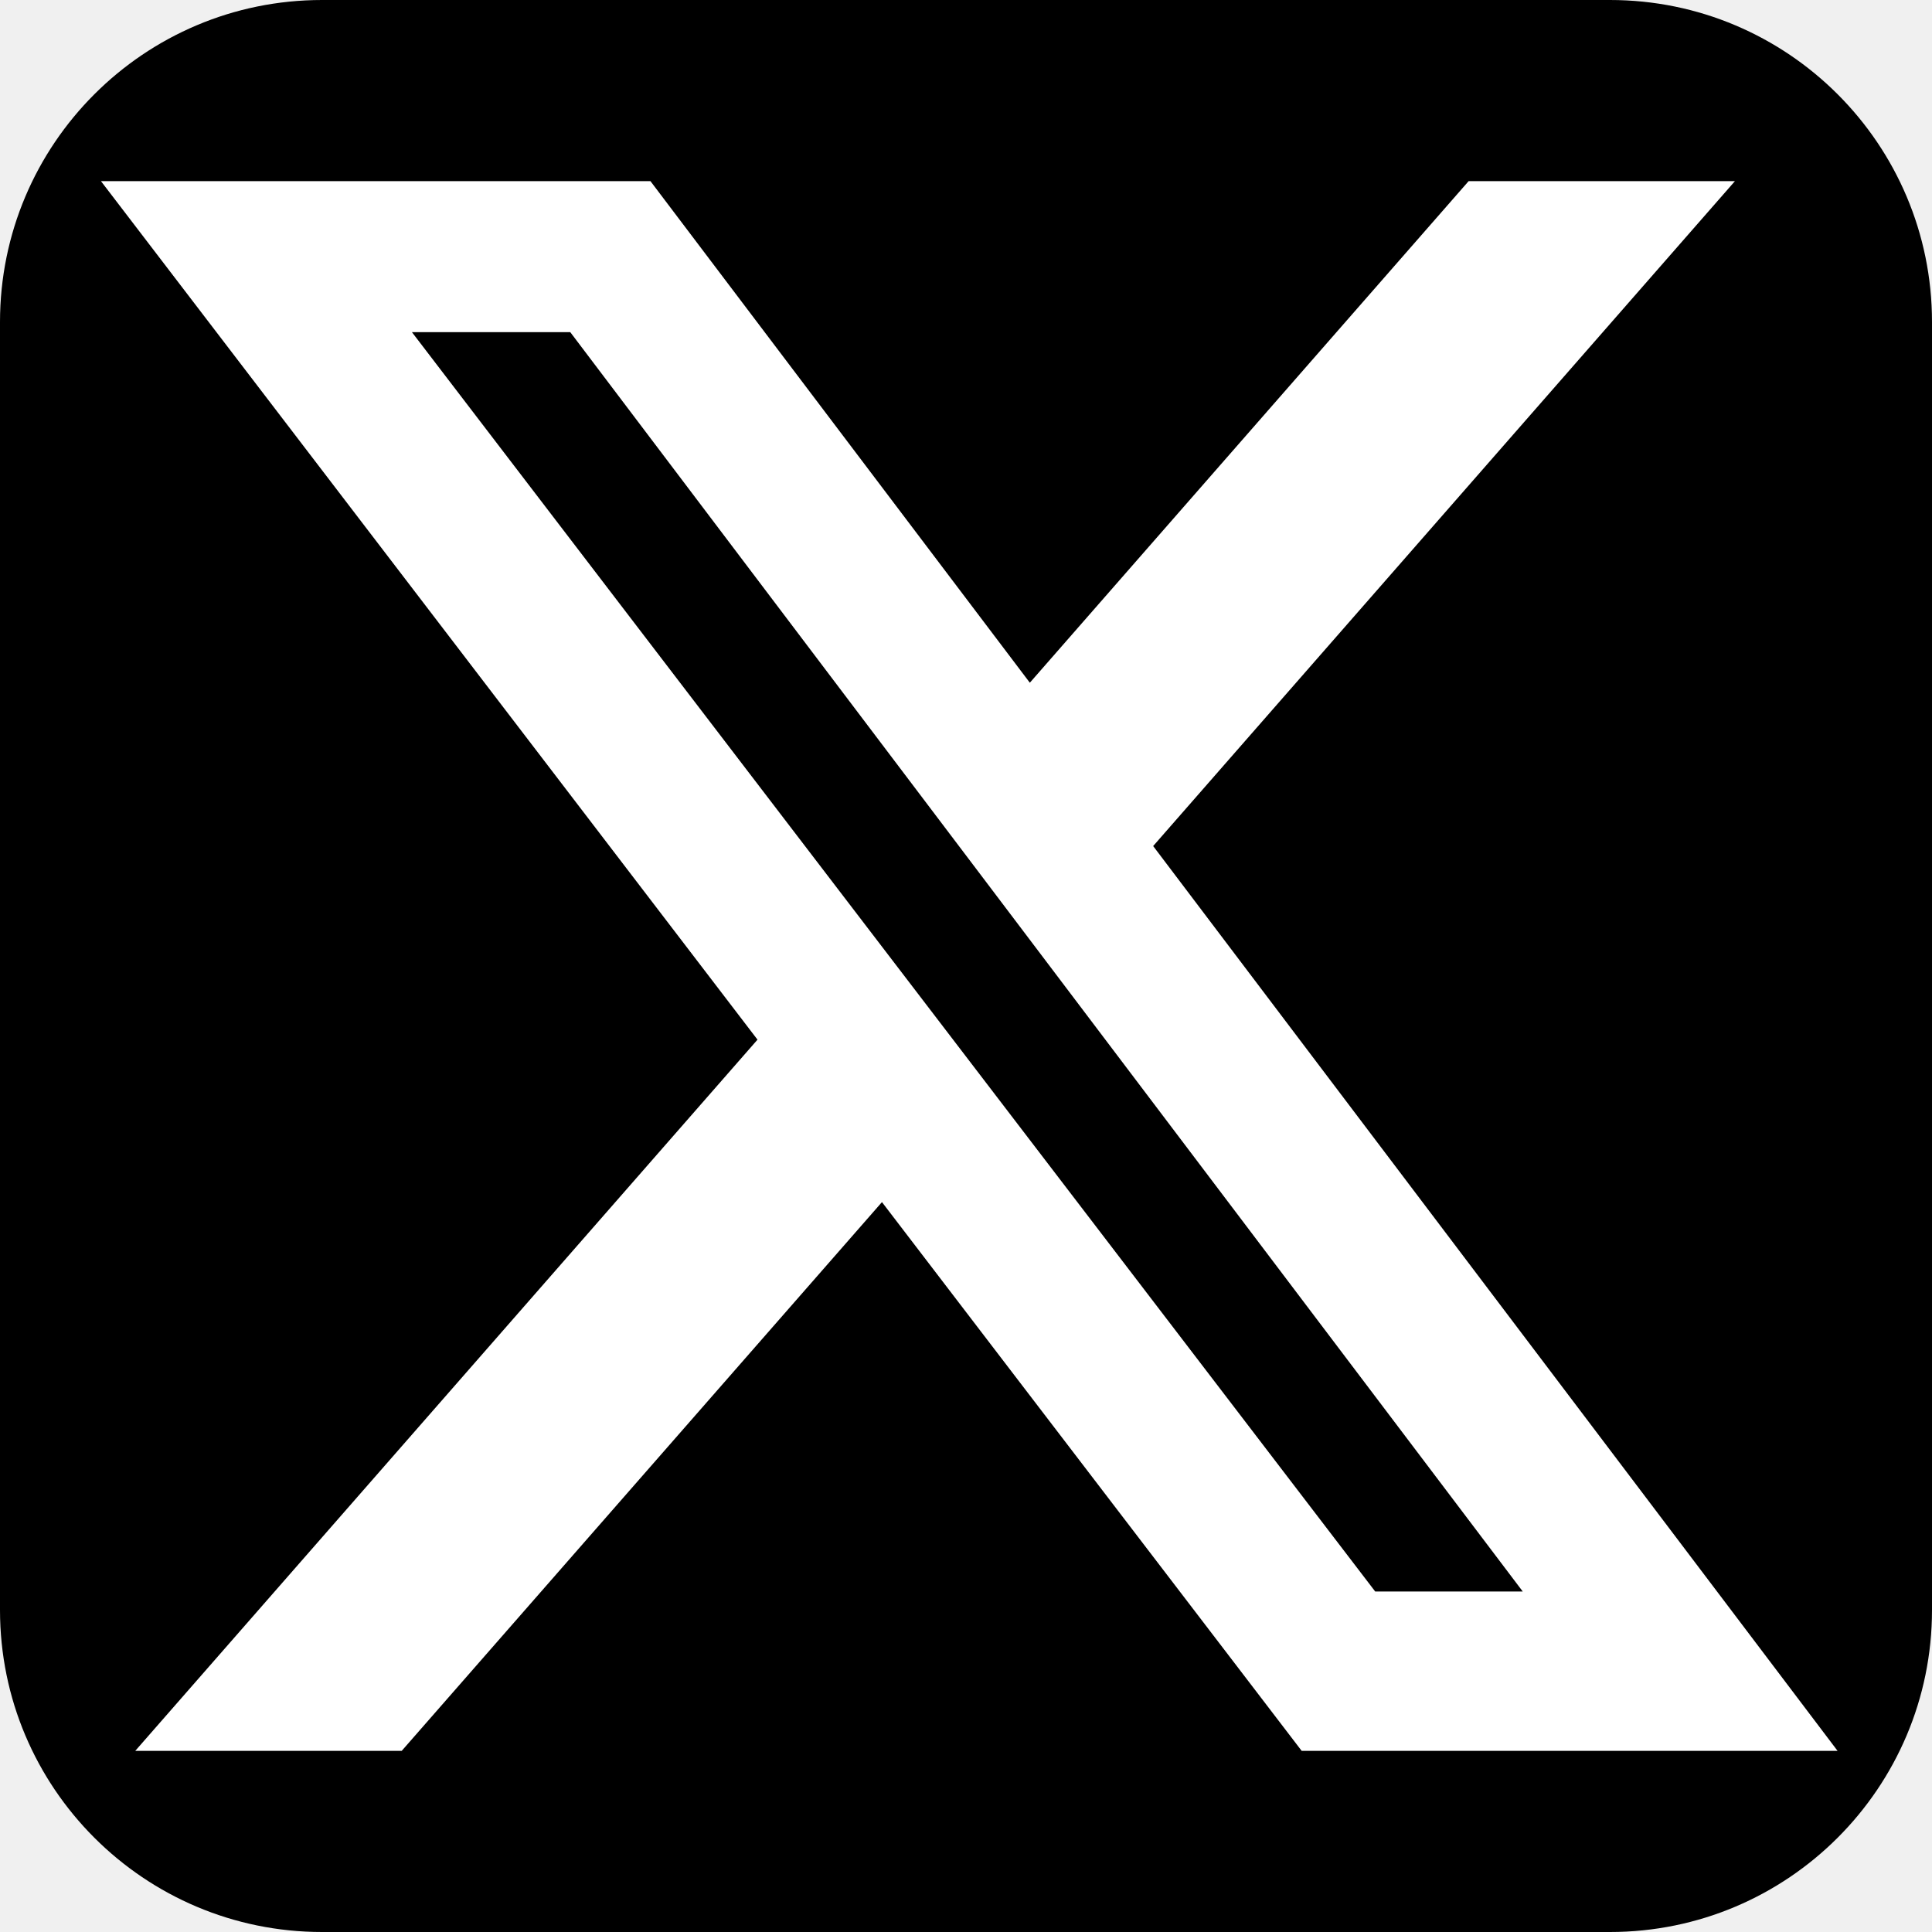
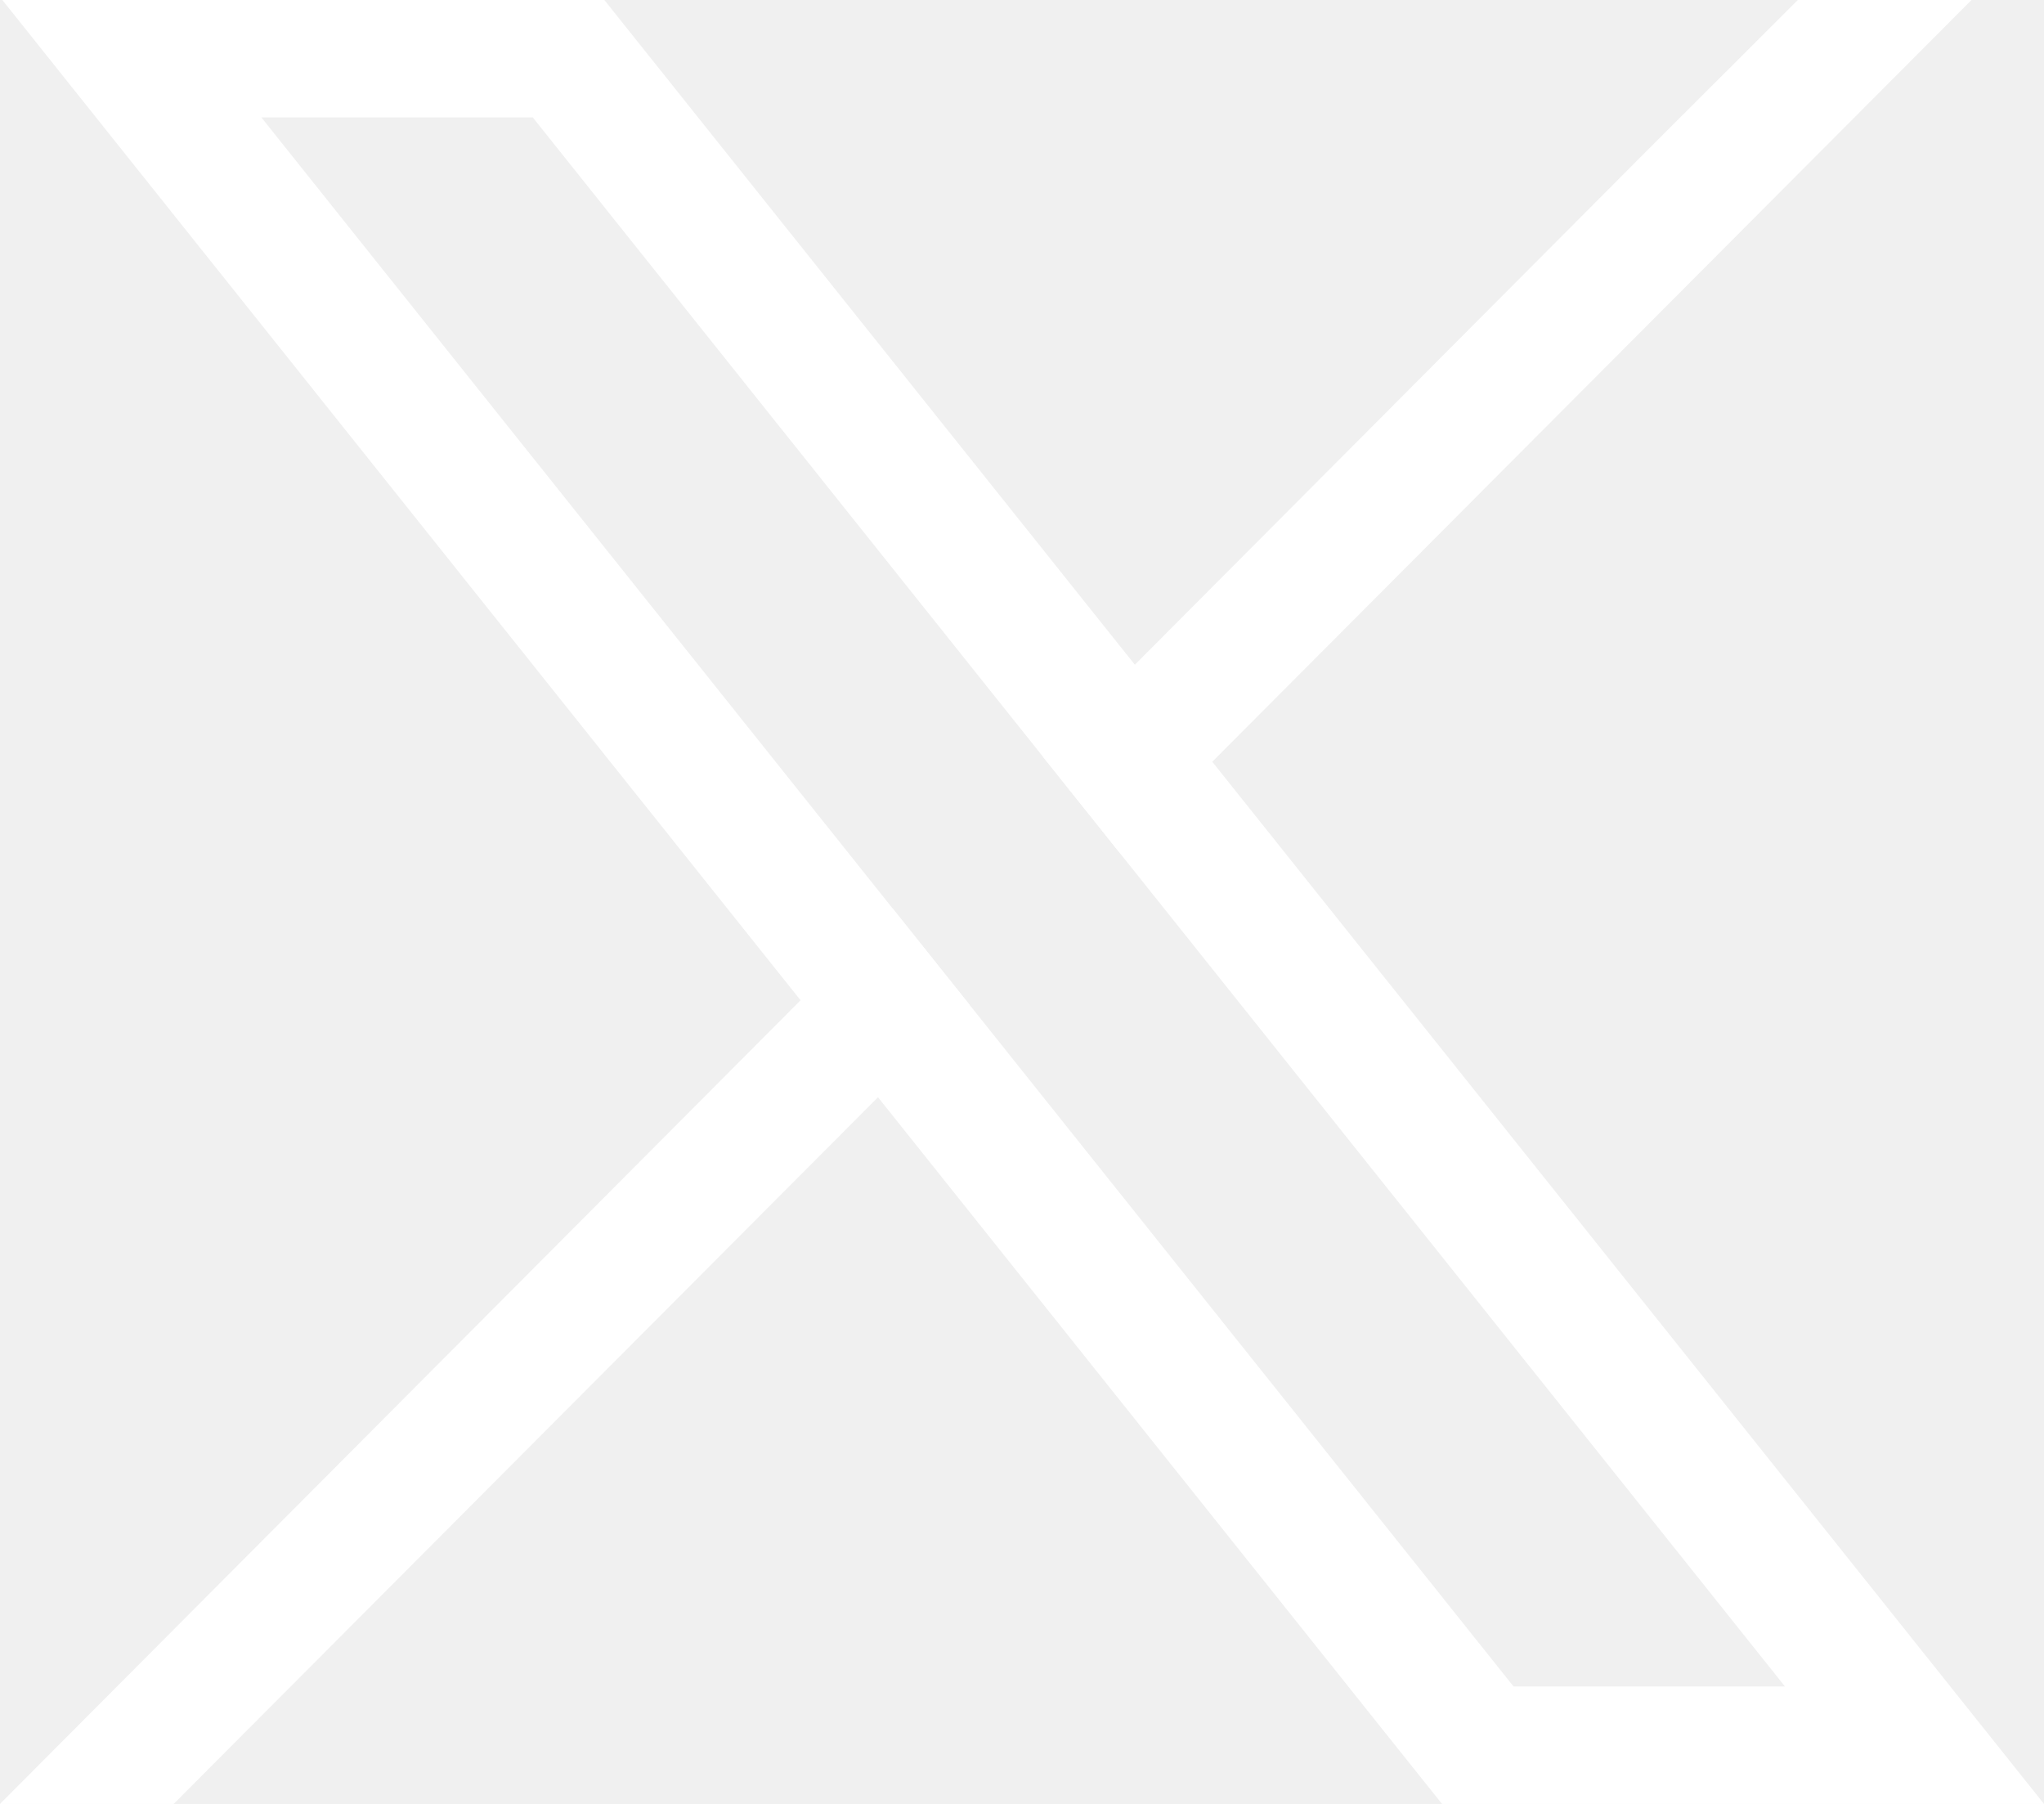
- <svg xmlns="http://www.w3.org/2000/svg" width="24" height="24" viewBox="0 0 24 24" fill="none">
-   <rect width="24" height="24" rx="4" fill="#000000" />
-   <path d="M18.244 2.25h3.308l-7.227 8.26 8.502 11.24H16.17l-5.214-6.817L4.99 21.75H1.68l7.73-8.835L1.254 2.25H8.08l4.713 6.231zm-1.161 17.52h1.833L7.084 4.126H5.117z" fill="white" />
+ <svg xmlns="http://www.w3.org/2000/svg" width="102" height="90" viewBox="0 0 102 90" fill="none">
+   <g clip-path="url(#clip0_4335_1464)">
+     <path d="M94.674 80.819L60.496 38.006L56.632 33.164L32.184 2.538L30.159 0H0.117L7.444 9.181L39.95 49.906L43.814 54.743L69.933 87.465L71.959 90.001H102L94.674 80.82V80.819ZM75.529 84.141L48.394 50.146L44.531 45.307L13.043 5.859H26.587L52.051 37.761L55.915 42.6L89.073 84.14H75.529V84.141Z" fill="white" />
+     <path d="M44.531 45.307L48.395 50.146L43.814 54.743L8.667 90.001H0L39.95 49.906L44.531 45.307Z" fill="white" />
+     <path d="M98.382 0L60.495 38.006L55.915 42.6L52.051 37.761L56.632 33.164L82.296 7.407L89.715 0H98.382Z" fill="white" />
+   </g>
+   <defs>
+     <clipPath id="clip0_4335_1464">
+       <rect width="102" height="90" fill="white" />
+     </clipPath>
+   </defs>
</svg>
